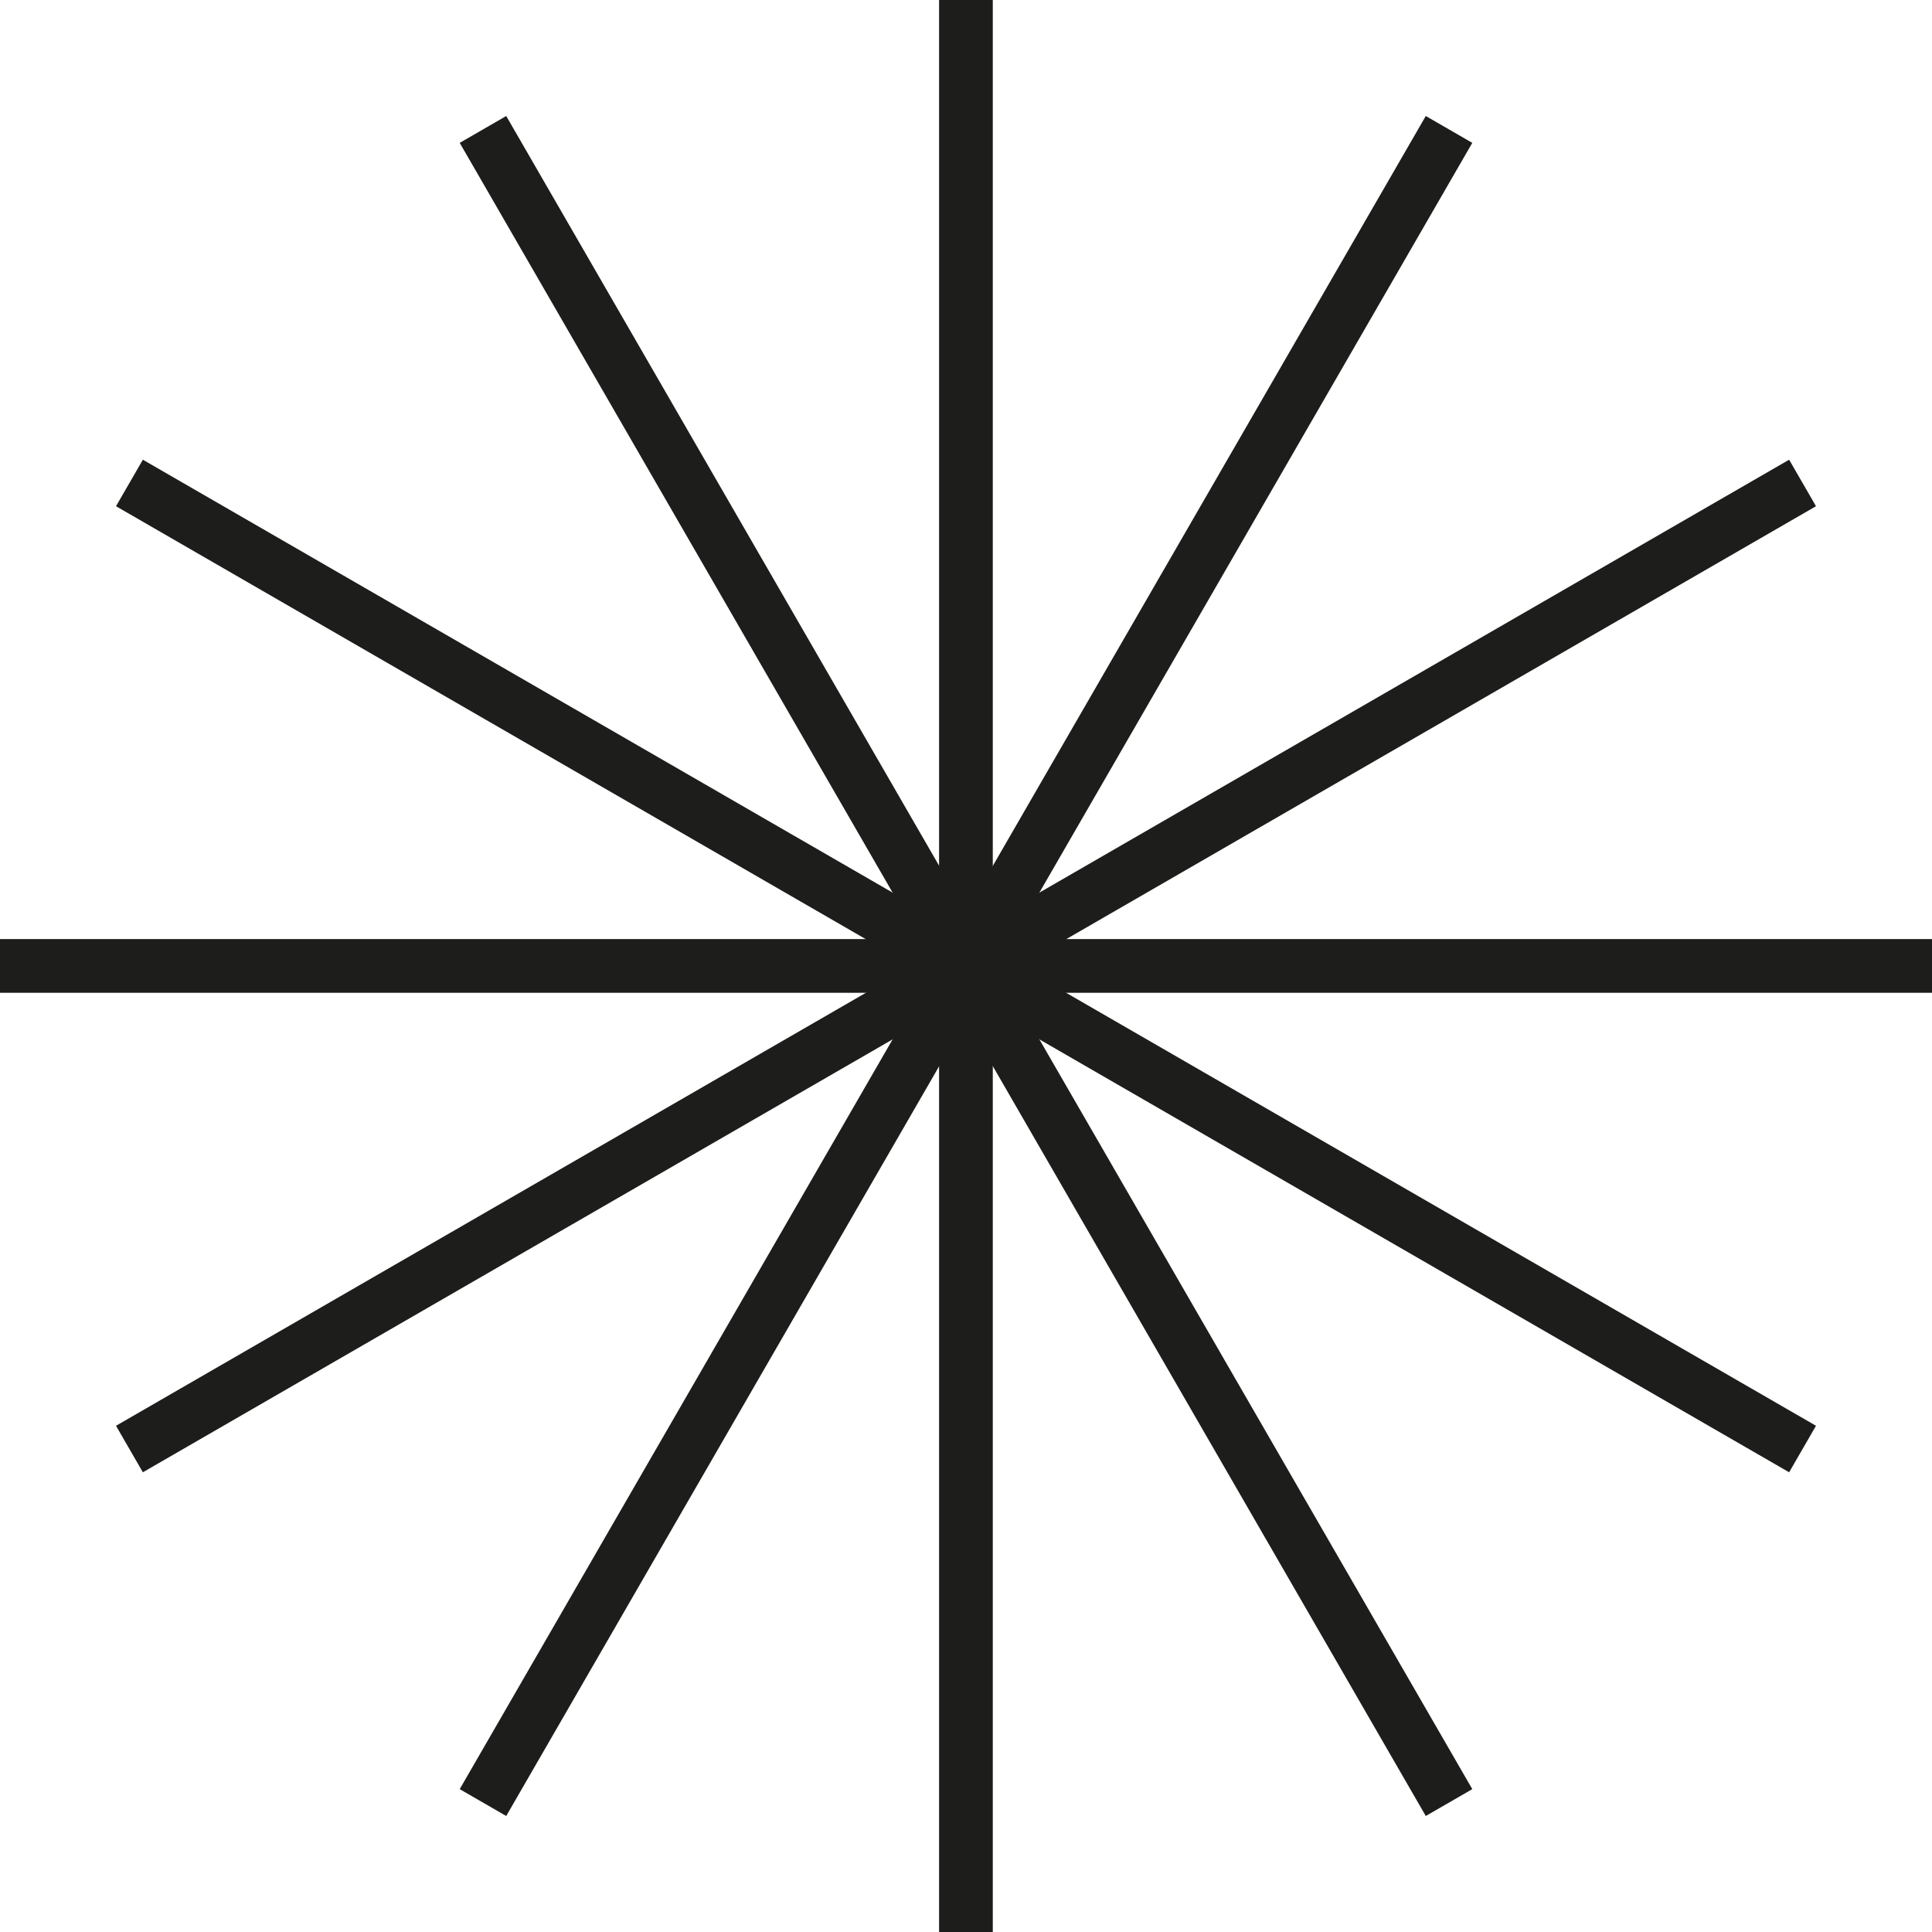
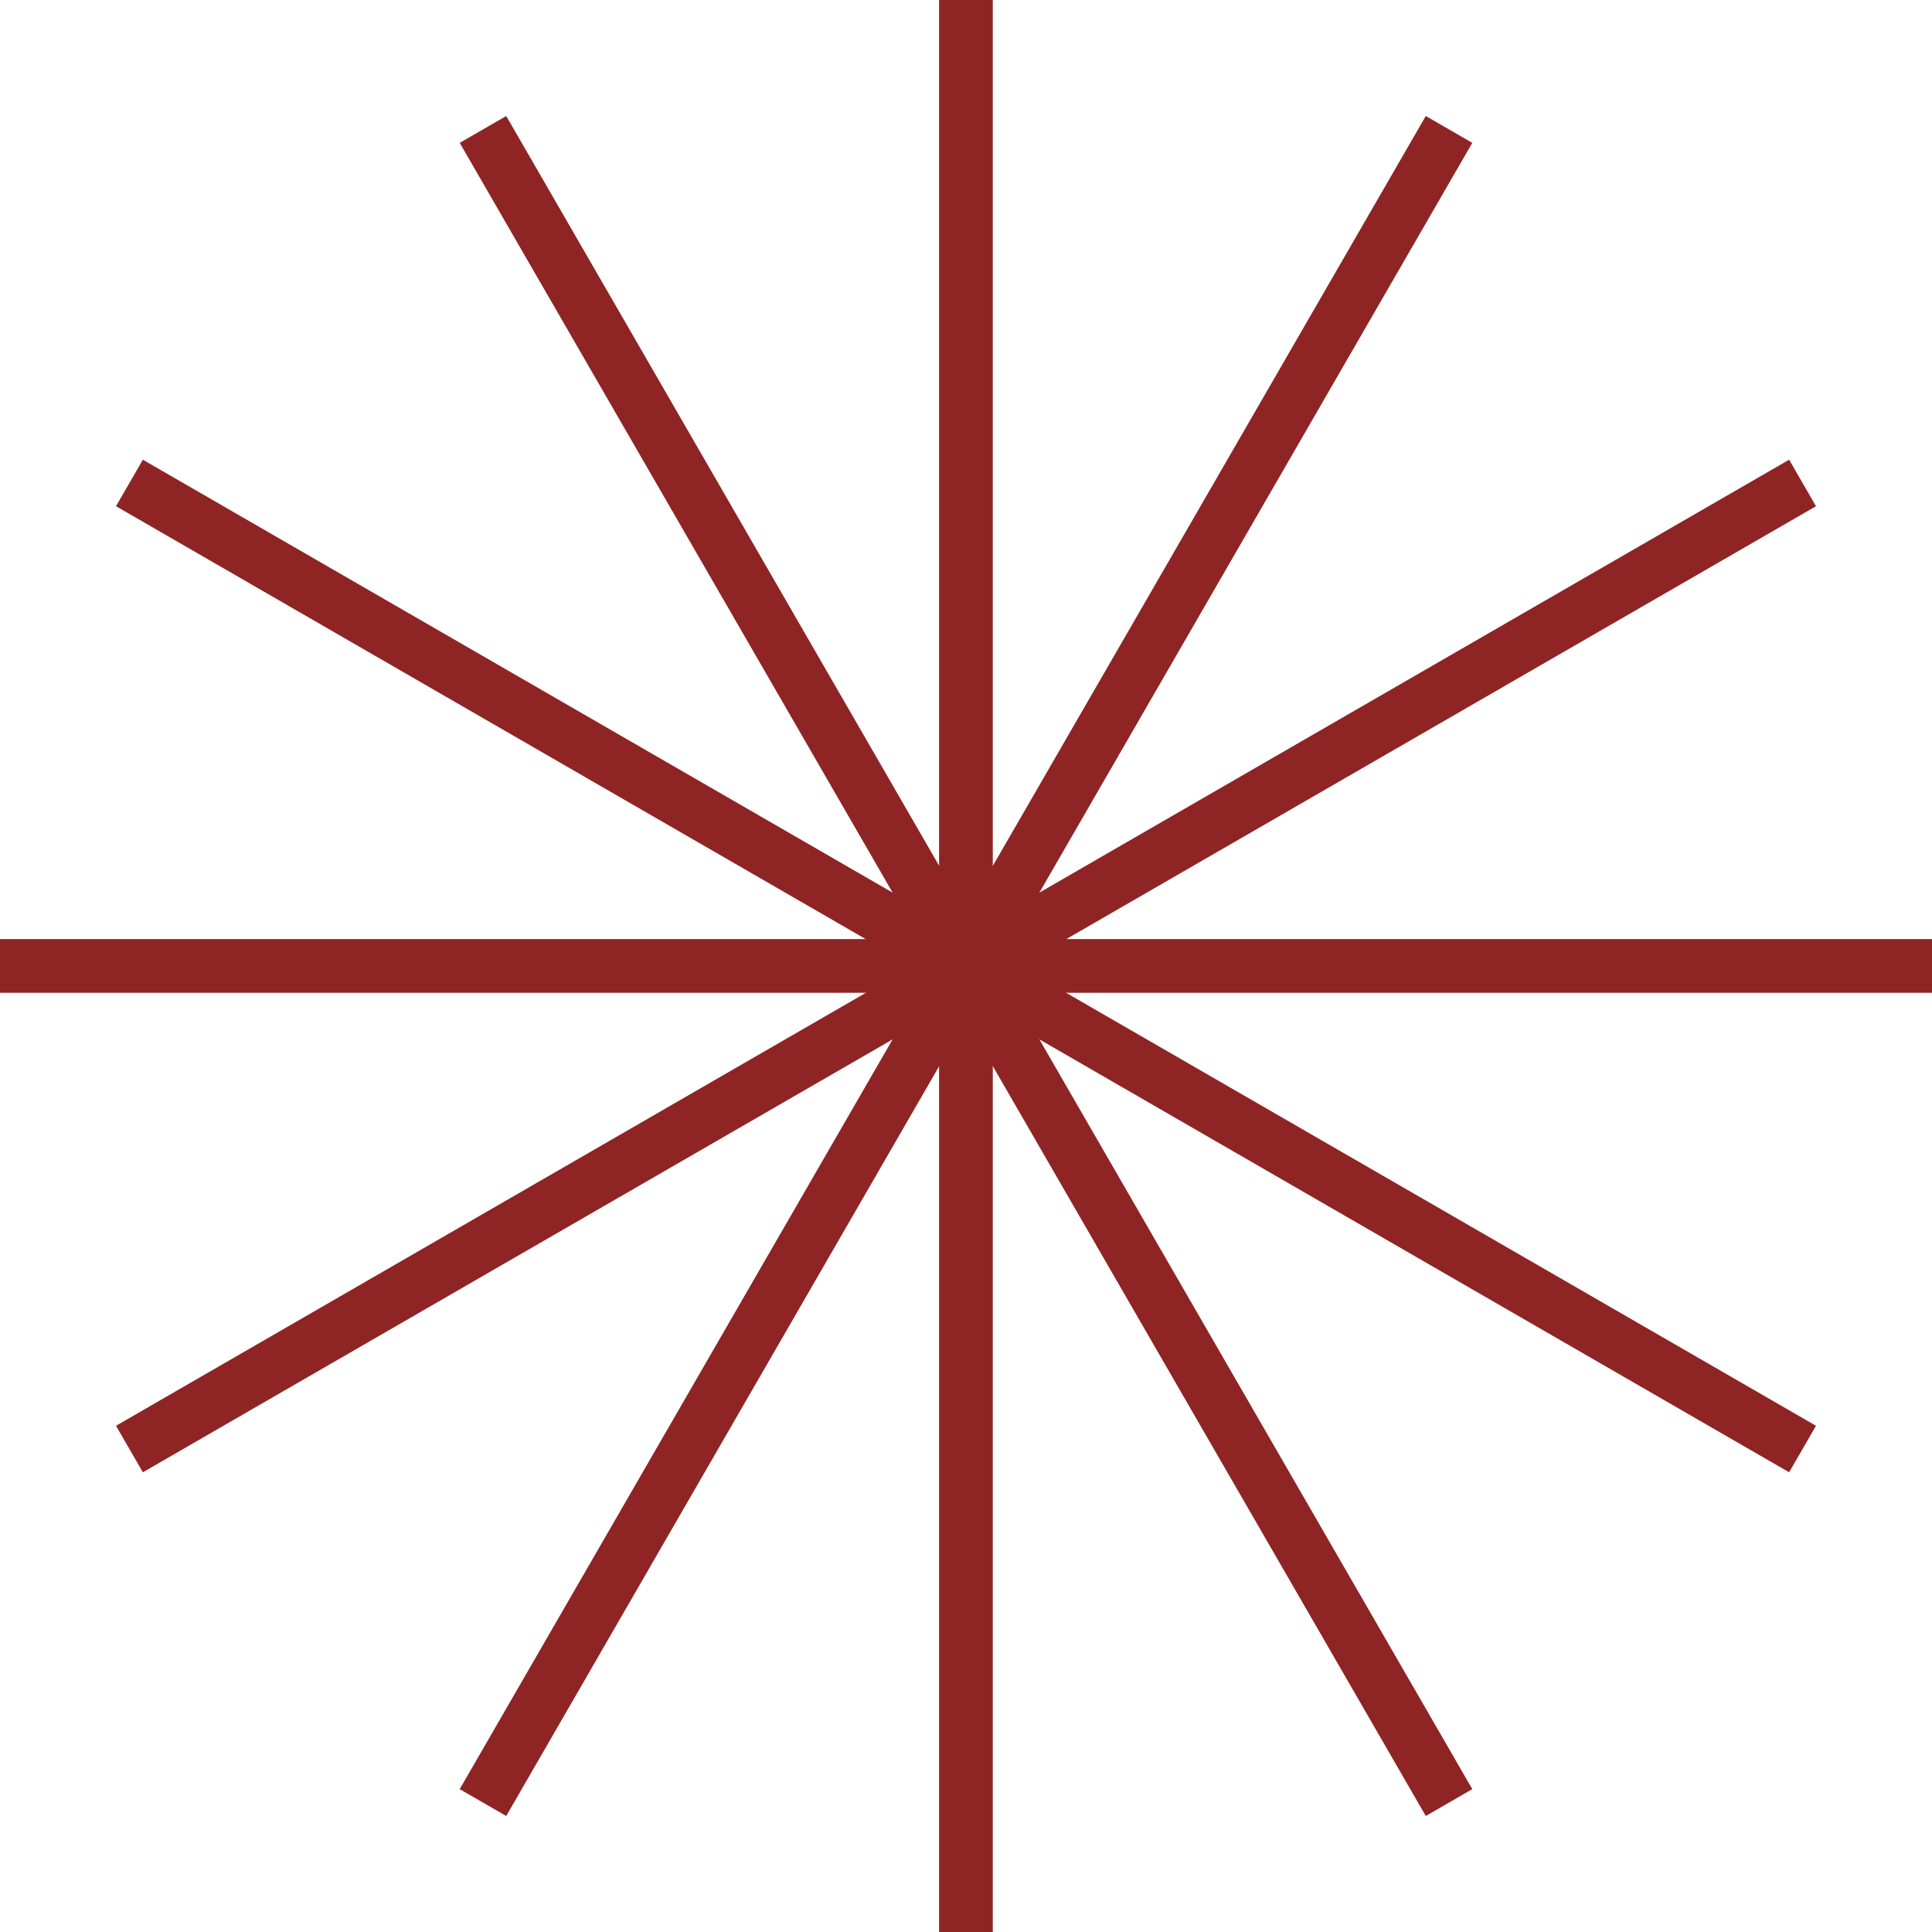
<svg xmlns="http://www.w3.org/2000/svg" version="1.1" x="0px" y="0px" viewBox="0 0 143.89 143.89" style="enable-background:new 0 0 143.89 143.89;" xml:space="preserve">
  <style type="text/css">
- 	.st0{fill:none;stroke:#1D1D1B;stroke-width:4;stroke-miterlimit:10;}
- 	.st1{fill:#1D1D1B;}
- 	.st2{fill:none;stroke:#1D1D1B;stroke-width:3.887;stroke-linecap:round;stroke-linejoin:round;stroke-miterlimit:10;}
- 	.st3{fill:none;stroke:#1D1D1B;stroke-width:4.687;stroke-miterlimit:10;}
- 	.st4{fill:none;stroke:#1D1D1B;stroke-width:3.903;stroke-miterlimit:10;}
- 	.st5{fill:none;stroke:#1D1D1B;stroke-width:4;stroke-linecap:round;stroke-miterlimit:10;}
- 	.st6{fill:none;stroke:#1D1D1B;stroke-width:3.639;stroke-miterlimit:10;}
- 	.st7{fill:none;stroke:#1D1D1B;stroke-width:3.469;stroke-miterlimit:10;}
- 	.st8{fill:none;stroke:#1D1D1B;stroke-width:3;stroke-linecap:round;stroke-miterlimit:10;}
- 	.st9{fill:none;stroke:#1D1D1B;stroke-width:3.469;stroke-linejoin:round;stroke-miterlimit:10;}
+ 	.st0{fill:none;stroke:#8F2424;stroke-width:4;stroke-miterlimit:10;}
+ 	.st1{fill:#8F2424;}
+ 	.st2{fill:none;stroke:#8F2424;stroke-width:3.887;stroke-linecap:round;stroke-linejoin:round;stroke-miterlimit:10;}
+ 	.st3{fill:none;stroke:#8F2424;stroke-width:4.687;stroke-miterlimit:10;}
+ 	.st4{fill:none;stroke:#8F2424;stroke-width:3.903;stroke-miterlimit:10;}
+ 	.st5{fill:none;stroke:#8F2424;stroke-width:4;stroke-linecap:round;stroke-miterlimit:10;}
+ 	.st6{fill:none;stroke:#8F2424;stroke-width:3.639;stroke-miterlimit:10;}
+ 	.st7{fill:none;stroke:#8F2424;stroke-width:3.469;stroke-miterlimit:10;}
+ 	.st8{fill:none;stroke:#8F2424;stroke-width:3;stroke-linecap:round;stroke-miterlimit:10;}
+ 	.st9{fill:none;stroke:#8F2424;stroke-width:3.469;stroke-linejoin:round;stroke-miterlimit:10;}
	.st10{fill:none;stroke:#AA2D29;stroke-width:4;stroke-miterlimit:10;}
- 	.st11{fill:none;stroke:#1D1D1B;stroke-width:3.111;stroke-miterlimit:10;}
- 	.st12{fill:none;stroke:#1D1D1B;stroke-width:4.068;stroke-miterlimit:10;}
- 	.st13{fill:none;stroke:#1D1D1B;stroke-width:4.068;stroke-linecap:round;stroke-linejoin:bevel;stroke-miterlimit:10;}
- 	.st14{fill:none;stroke:#1D1D1B;stroke-width:3;stroke-linecap:square;stroke-miterlimit:10;}
- 	.st15{fill:none;stroke:#1D1D1B;stroke-width:3.5;stroke-linecap:round;stroke-miterlimit:10;}
+ 	.st11{fill:none;stroke:#8F2424;stroke-width:3.111;stroke-miterlimit:10;}
+ 	.st12{fill:none;stroke:#8F2424;stroke-width:4.068;stroke-miterlimit:10;}
+ 	.st13{fill:none;stroke:#8F2424;stroke-width:4.068;stroke-linecap:round;stroke-linejoin:bevel;stroke-miterlimit:10;}
+ 	.st14{fill:none;stroke:#8F2424;stroke-width:3;stroke-linecap:square;stroke-miterlimit:10;}
+ 	.st15{fill:none;stroke:#8F2424;stroke-width:3.5;stroke-linecap:round;stroke-miterlimit:10;}
	.st16{fill:none;}
	.st17{fill:none;stroke:#003764;stroke-width:4;stroke-miterlimit:10;}
	.st18{fill:none;stroke:#C6AD9B;stroke-width:4;stroke-miterlimit:10;}
	.st19{display:none;}
	.st20{display:inline;}
	.st21{fill:none;stroke:#BE1622;stroke-width:0.5;stroke-miterlimit:10;}
	.st22{fill:none;stroke:#C14729;stroke-width:4;stroke-miterlimit:10;}
	.st23{fill:#C14729;}
	.st24{fill:none;stroke:#004987;stroke-width:3.887;stroke-linecap:round;stroke-linejoin:round;stroke-miterlimit:10;}
	.st25{fill:#C56683;}
	.st26{fill:#6C3175;}
	.st27{fill:#F4B223;}
	.st28{fill:none;stroke:#F4B223;stroke-width:4;stroke-linecap:round;stroke-miterlimit:10;}
	.st29{fill:none;stroke:#2A7050;stroke-width:3.469;stroke-miterlimit:10;}
	.st30{fill:none;stroke:#2A7050;stroke-width:3.469;stroke-linejoin:round;stroke-miterlimit:10;}
</style>
  <g id="GUIAS">
</g>
  <g id="Capa_1">
    <g>
      <line class="st0" x1="71.94" y1="0" x2="71.94" y2="143.89" />
      <line class="st0" x1="35.97" y1="9.64" x2="107.92" y2="134.25" />
      <line class="st0" x1="9.64" y1="35.97" x2="134.25" y2="107.92" />
      <line class="st0" x1="0" y1="71.94" x2="143.89" y2="71.94" />
      <line class="st0" x1="9.64" y1="107.92" x2="134.25" y2="35.97" />
      <line class="st0" x1="35.97" y1="134.25" x2="107.92" y2="9.64" />
    </g>
  </g>
  <g id="GRID1" class="st19">
    <g class="st20">
      <rect x="0" class="st21" width="143.89" height="143.89" />
      <line class="st21" x1="0" y1="127.9" x2="143.89" y2="127.9" />
      <line class="st21" x1="0" y1="111.91" x2="143.89" y2="111.91" />
      <line class="st21" x1="0" y1="95.92" x2="143.89" y2="95.92" />
      <line class="st21" x1="0" y1="79.94" x2="143.89" y2="79.94" />
      <line class="st21" x1="0" y1="63.95" x2="143.89" y2="63.95" />
      <line class="st21" x1="0" y1="47.96" x2="143.89" y2="47.96" />
      <line class="st21" x1="0" y1="31.97" x2="143.89" y2="31.97" />
      <line class="st21" x1="0" y1="15.99" x2="143.89" y2="15.99" />
      <line class="st21" x1="127.9" y1="0" x2="127.9" y2="143.89" />
      <line class="st21" x1="111.91" y1="0" x2="111.91" y2="143.89" />
      <line class="st21" x1="95.92" y1="0" x2="95.92" y2="143.89" />
      <line class="st21" x1="79.94" y1="0" x2="79.94" y2="143.89" />
      <line class="st21" x1="63.95" y1="0" x2="63.95" y2="143.89" />
      <line class="st21" x1="47.96" y1="0" x2="47.96" y2="143.89" />
      <line class="st21" x1="31.97" y1="0" x2="31.97" y2="143.89" />
      <line class="st21" x1="15.99" y1="0" x2="15.99" y2="143.89" />
    </g>
    <g class="st20">
      <line class="st21" x1="0" y1="7.99" x2="143.89" y2="7.99" />
      <line class="st21" x1="0" y1="23.98" x2="143.89" y2="23.98" />
      <line class="st21" x1="0" y1="39.97" x2="143.89" y2="39.97" />
      <line class="st21" x1="0" y1="55.96" x2="143.89" y2="55.96" />
      <line class="st21" x1="0" y1="71.94" x2="143.89" y2="71.94" />
      <line class="st21" x1="0" y1="87.93" x2="143.89" y2="87.93" />
      <line class="st21" x1="0" y1="103.92" x2="143.89" y2="103.92" />
      <line class="st21" x1="0" y1="119.91" x2="143.89" y2="119.91" />
      <line class="st21" x1="0" y1="135.89" x2="143.89" y2="135.89" />
      <line class="st21" x1="135.88" y1="0" x2="135.88" y2="143.89" />
      <line class="st21" x1="119.91" y1="0" x2="119.91" y2="143.89" />
      <line class="st21" x1="103.93" y1="0" x2="103.93" y2="143.89" />
      <line class="st21" x1="87.96" y1="0" x2="87.96" y2="143.89" />
      <line class="st21" x1="71.99" y1="0" x2="71.99" y2="143.89" />
      <line class="st21" x1="56.02" y1="0" x2="56.02" y2="143.89" />
      <line class="st21" x1="40.05" y1="0" x2="40.05" y2="143.89" />
      <line class="st21" x1="24.08" y1="0" x2="24.08" y2="143.89" />
      <line class="st21" x1="8.1" y1="0" x2="8.1" y2="143.89" />
    </g>
  </g>
  <g id="GRID2" class="st19">
</g>
  <g id="Capa_5">
</g>
</svg>
